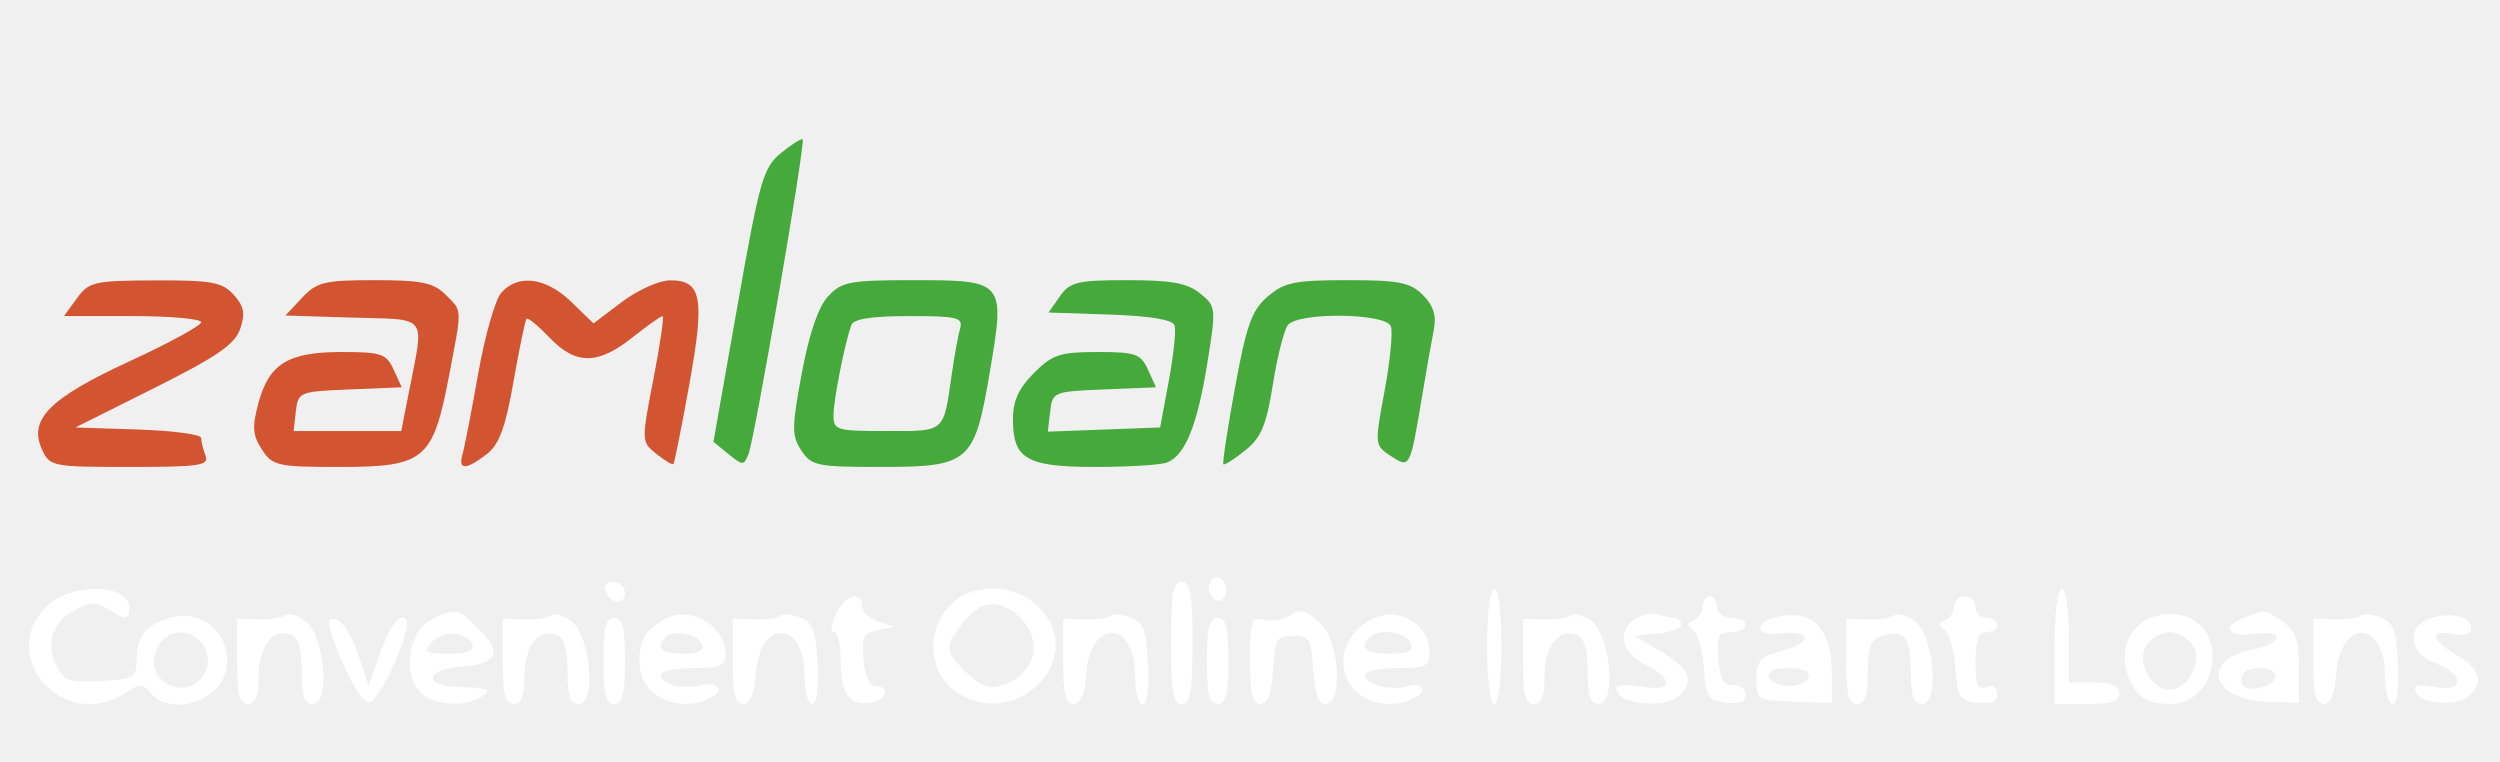
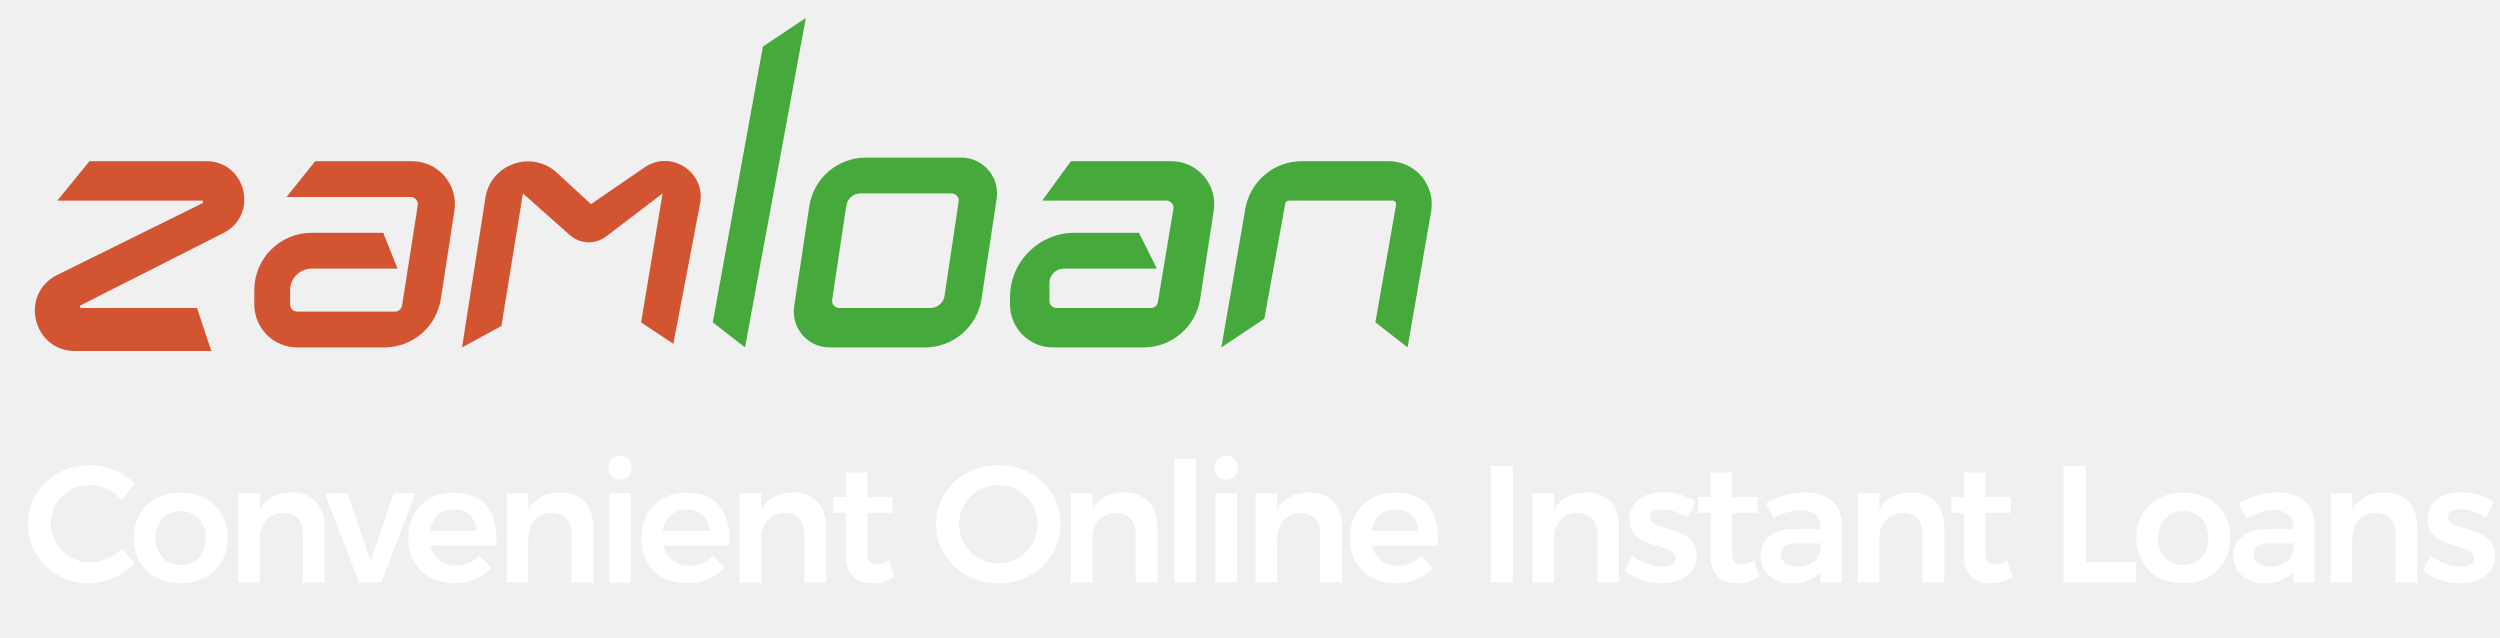
- <svg xmlns="http://www.w3.org/2000/svg" viewBox="0 0 348 106" role="img" aria-labelledby="title">
-   <path d="M 10.703 41.531 L 8.907 44 18.453 44 C 23.704 44, 28 44.382, 28 44.849 C 28 45.315, 23.533 47.755, 18.074 50.271 C 6.897 55.422, 3.943 58.384, 5.837 62.541 C 6.929 64.939, 7.235 65, 18.086 65 C 27.822 65, 29.138 64.802, 28.607 63.418 C 28.273 62.548, 28 61.441, 28 60.957 C 28 60.474, 24.063 59.948, 19.250 59.789 L 10.500 59.500 21.500 54 C 30.205 49.647, 32.695 47.933, 33.432 45.780 C 34.165 43.642, 33.972 42.626, 32.527 41.030 C 30.933 39.268, 29.489 39.004, 21.595 39.031 C 13.094 39.061, 12.383 39.224, 10.703 41.531 M 42.037 41.461 L 39.725 43.921 49.113 44.211 C 59.784 44.540, 59.072 43.575, 56.886 54.750 L 55.858 60 48.363 60 L 40.867 60 41.184 57.250 C 41.492 54.565, 41.671 54.493, 48.709 54.207 L 55.918 53.914 54.798 51.457 C 53.787 49.237, 53.088 49, 47.562 49 C 40.097 49, 37.447 50.627, 35.968 56.119 C 35.074 59.439, 35.163 60.600, 36.462 62.583 C 37.949 64.852, 38.614 65, 47.349 65 C 59.073 65, 60.266 64.011, 62.476 52.461 C 64.360 42.619, 64.392 43.392, 62 41 C 60.341 39.341, 58.667 39, 52.174 39 C 45.153 39, 44.111 39.253, 42.037 41.461 M 69.776 40.750 C 68.933 41.712, 67.488 46.775, 66.566 52 C 65.644 57.225, 64.659 62.288, 64.377 63.250 C 63.732 65.455, 64.865 65.445, 67.754 63.220 C 69.486 61.887, 70.350 59.543, 71.483 53.097 C 72.294 48.484, 73.113 44.554, 73.302 44.365 C 73.491 44.176, 74.935 45.366, 76.510 47.010 C 80.149 50.808, 83.195 50.806, 88 47 C 90.083 45.350, 91.984 44, 92.223 44 C 92.463 44, 91.894 47.938, 90.960 52.750 C 89.272 61.445, 89.275 61.511, 91.366 63.182 C 92.523 64.106, 93.590 64.744, 93.736 64.598 C 93.882 64.452, 94.879 59.463, 95.953 53.511 C 98.139 41.387, 97.684 38.982, 93.215 39.028 C 91.722 39.043, 88.726 40.398, 86.558 42.038 L 82.616 45.020 79.511 42.010 C 76 38.608, 72.097 38.102, 69.776 40.750" stroke="none" fill="#D35430" fill-rule="evenodd" />
-   <path d="M 108.721 21.294 C 106.238 23.322, 105.750 25.030, 102.666 42.500 L 99.311 61.500 101.406 63.209 C 103.381 64.822, 103.539 64.822, 104.189 63.209 C 105.055 61.063, 112.156 19.823, 111.733 19.400 C 111.562 19.228, 110.207 20.081, 108.721 21.294 M 115.267 41.250 C 113.911 42.716, 112.637 46.444, 111.610 51.951 C 110.204 59.492, 110.196 60.651, 111.540 62.701 C 112.934 64.829, 113.744 65, 122.412 65 C 134.987 65, 135.627 64.451, 137.773 51.837 C 139.944 39.076, 139.881 39, 127.052 39 C 118.273 39, 117.150 39.214, 115.267 41.250 M 147.534 41.250 L 145.954 43.500 154.524 43.790 C 160.112 43.978, 163.235 44.500, 163.502 45.290 C 163.727 45.955, 163.366 49.425, 162.700 53 L 161.490 59.500 153.674 59.793 L 145.859 60.087 146.179 57.293 C 146.494 54.555, 146.643 54.494, 153.709 54.207 L 160.918 53.914 159.798 51.457 C 158.793 49.251, 158.075 49, 152.763 49 C 147.557 49, 146.495 49.351, 143.923 51.923 C 141.804 54.042, 141 55.810, 141 58.352 C 141 63.908, 142.887 65, 152.490 65 C 157.080 65, 161.565 64.720, 162.455 64.379 C 164.963 63.417, 166.666 59.221, 168.054 50.591 C 169.301 42.835, 169.282 42.646, 167.052 40.841 C 165.276 39.403, 163.063 39, 156.946 39 C 149.958 39, 148.943 39.243, 147.534 41.250 M 176.464 41.278 C 174.244 43.187, 173.508 45.236, 171.914 53.951 C 170.869 59.668, 170.140 64.474, 170.296 64.629 C 170.451 64.784, 171.815 63.919, 173.326 62.706 C 175.563 60.910, 176.280 59.199, 177.187 53.500 C 177.799 49.650, 178.737 45.938, 179.272 45.250 C 180.694 43.422, 192.895 43.562, 193.605 45.414 C 193.904 46.192, 193.513 50.238, 192.736 54.405 C 191.337 61.915, 191.345 61.996, 193.600 63.474 C 196.277 65.227, 196.273 65.235, 197.981 55 C 198.578 51.425, 199.305 47.292, 199.598 45.815 C 199.972 43.928, 199.517 42.517, 198.065 41.065 C 196.304 39.304, 194.755 39, 187.556 39 C 180.210 39, 178.767 39.296, 176.464 41.278 M 118.495 45.250 C 117.579 47.842, 116.048 55.587, 116.024 57.750 C 116.001 59.884, 116.384 60, 123.433 60 C 131.668 60, 131.305 60.320, 132.500 52 C 132.855 49.525, 133.369 46.712, 133.640 45.750 C 134.080 44.193, 133.295 44, 126.536 44 C 121.359 44, 118.796 44.398, 118.495 45.250" stroke="none" fill="#46A93C" fill-rule="evenodd" />
-   <path d="M 168.500 81 C 168.101 81.646, 168.224 82.624, 168.774 83.174 C 169.441 83.841, 170.016 83.783, 170.500 83 C 170.899 82.354, 170.776 81.376, 170.226 80.826 C 169.559 80.159, 168.984 80.217, 168.500 81 M 84.229 82.188 C 84.847 84.042, 87 84.349, 87 82.583 C 87 81.713, 86.287 81, 85.417 81 C 84.546 81, 84.011 81.534, 84.229 82.188 M 163 89.500 C 163 96.389, 163.284 98, 164.500 98 C 165.716 98, 166 96.389, 166 89.500 C 166 82.611, 165.716 81, 164.500 81 C 163.284 81, 163 82.611, 163 89.500 M 6.455 84.455 C -0.568 91.477, 8.992 101.983, 17.394 96.477 C 19.475 95.114, 19.850 95.114, 20.981 96.477 C 23.648 99.691, 30.335 97.785, 31.409 93.506 C 32.684 88.425, 27.978 84.321, 23.020 86.190 C 19.999 87.330, 19.035 88.727, 19.015 92 C 19.001 94.287, 18.578 94.525, 14.060 94.797 C 9.895 95.047, 8.944 94.765, 7.997 92.995 C 6.308 89.838, 7.178 86.747, 10.238 85.035 C 12.474 83.784, 13.341 83.732, 14.974 84.752 C 17.523 86.344, 18 86.321, 18 84.607 C 18 81.172, 9.845 81.064, 6.455 84.455 M 132.174 84.314 C 129.003 87.690, 129.223 93.244, 132.635 95.927 C 140.870 102.405, 151.886 91.795, 144.545 84.455 C 141.223 81.132, 135.228 81.064, 132.174 84.314 M 207 90 C 207 94.667, 207.417 98, 208 98 C 208.583 98, 209 94.667, 209 90 C 209 85.333, 208.583 82, 208 82 C 207.417 82, 207 85.333, 207 90 M 286 90 L 286 98 290.500 98 C 293.833 98, 295 97.611, 295 96.500 C 295 95.452, 293.944 95, 291.500 95 L 288 95 288 88.500 C 288 84.833, 287.564 82, 287 82 C 286.417 82, 286 85.333, 286 90 M 116.344 85.508 C 115.708 86.879, 115.596 88, 116.094 88 C 116.592 88, 117.007 89.688, 117.015 91.750 C 117.035 96.594, 118.154 98.256, 121.113 97.837 C 123.523 97.497, 124.067 95.500, 121.750 95.500 C 121.032 95.500, 120.370 93.936, 120.194 91.827 C 119.932 88.671, 120.213 88.090, 122.194 87.704 L 124.500 87.254 122.250 86.510 C 121.013 86.101, 120 85.144, 120 84.383 C 120 82.096, 117.582 82.839, 116.344 85.508 M 237 84.417 C 237 85.196, 236.438 86.062, 235.750 86.341 C 234.799 86.726, 234.782 87.049, 235.681 87.690 C 236.331 88.154, 237.006 90.550, 237.181 93.016 C 237.469 97.071, 237.763 97.530, 240.250 97.816 C 242.135 98.033, 243 97.675, 243 96.678 C 243 95.877, 242.213 95.285, 241.250 95.361 C 239.918 95.467, 239.426 94.604, 239.190 91.750 C 238.923 88.530, 239.170 88, 240.940 88 C 242.073 88, 243 87.550, 243 87 C 243 86.450, 242.100 86, 241 86 C 239.889 86, 239 85.333, 239 84.500 C 239 83.675, 238.550 83, 238 83 C 237.450 83, 237 83.638, 237 84.417 M 272 84.417 C 272 85.196, 271.438 86.062, 270.750 86.341 C 269.799 86.726, 269.782 87.049, 270.681 87.690 C 271.331 88.154, 272.006 90.550, 272.181 93.016 C 272.469 97.071, 272.763 97.530, 275.250 97.816 C 277.193 98.040, 278 97.682, 278 96.598 C 278 95.644, 277.432 95.281, 276.500 95.638 C 275.317 96.092, 275 95.347, 275 92.107 C 275 89.123, 275.410 88, 276.500 88 C 277.325 88, 278 87.550, 278 87 C 278 86.450, 277.325 86, 276.500 86 C 275.675 86, 275 85.325, 275 84.500 C 275 83.675, 274.325 83, 273.500 83 C 272.675 83, 272 83.638, 272 84.417 M 134.073 86.635 C 131.431 89.994, 131.467 90.557, 134.517 93.608 C 136.352 95.443, 137.638 95.945, 139.267 95.461 C 144.039 94.044, 145.385 89.385, 142 86 C 139.272 83.272, 136.546 83.490, 134.073 86.635 M 39.688 85.646 C 39.325 86.008, 37.672 86.267, 36.014 86.219 L 33 86.134 33 92.067 C 33 96.674, 33.335 98, 34.500 98 C 35.575 98, 36 96.902, 36 94.122 C 36 89.959, 37.992 87.399, 40.487 88.357 C 41.530 88.757, 42 90.346, 42 93.469 C 42 96.898, 42.378 98, 43.552 98 C 46.083 98, 45.128 88.146, 42.423 86.359 C 41.281 85.604, 40.050 85.283, 39.688 85.646 M 60 86.288 C 56.879 87.859, 55.998 93.855, 58.518 96.376 C 60.319 98.176, 64.683 98.497, 67 97 C 68.598 95.967, 68.179 95.797, 63.593 95.615 C 58.863 95.428, 59.280 93.165, 64.109 92.811 C 69.244 92.434, 69.979 90.888, 66.619 87.528 C 63.727 84.636, 63.402 84.575, 60 86.288 M 76.688 85.646 C 76.325 86.008, 74.672 86.267, 73.014 86.219 L 70 86.134 70 92.067 C 70 96.674, 70.335 98, 71.500 98 C 72.575 98, 73 96.902, 73 94.122 C 73 89.959, 74.992 87.399, 77.487 88.357 C 78.530 88.757, 79 90.346, 79 93.469 C 79 96.898, 79.378 98, 80.552 98 C 83.083 98, 82.128 88.146, 79.423 86.359 C 78.281 85.604, 77.050 85.283, 76.688 85.646 M 92.500 86.203 C 89.801 87.723, 89.033 89.021, 89.015 92.095 C 88.989 96.559, 93.690 99.207, 98.418 97.393 C 100.959 96.418, 100.249 94.721, 97.579 95.391 C 94.906 96.062, 92 95.282, 92 93.893 C 92 93.402, 94.025 93, 96.500 93 C 100.175 93, 101 92.668, 101 91.191 C 101 87.056, 96.097 84.178, 92.500 86.203 M 108.612 85.721 C 108.291 86.042, 106.672 86.267, 105.014 86.219 L 102 86.134 102 92.067 C 102 96.569, 102.348 98, 103.443 98 C 104.418 98, 104.985 96.657, 105.193 93.852 C 105.774 86.009, 112 86.257, 112 94.122 C 112 96.255, 112.472 98, 113.050 98 C 113.694 98, 113.984 95.823, 113.800 92.360 C 113.549 87.647, 113.146 86.590, 111.348 85.929 C 110.165 85.493, 108.933 85.400, 108.612 85.721 M 154.612 85.721 C 154.291 86.042, 152.672 86.267, 151.014 86.219 L 148 86.134 148 92.067 C 148 96.569, 148.348 98, 149.443 98 C 150.418 98, 150.985 96.657, 151.193 93.852 C 151.774 86.009, 158 86.257, 158 94.122 C 158 96.255, 158.472 98, 159.050 98 C 159.694 98, 159.984 95.823, 159.800 92.360 C 159.549 87.647, 159.146 86.590, 157.348 85.929 C 156.165 85.493, 154.933 85.400, 154.612 85.721 M 179.139 85.893 C 178.391 86.367, 176.928 86.533, 175.889 86.261 C 174.189 85.816, 174 86.379, 174 91.883 C 174 96.551, 174.342 98, 175.445 98 C 176.460 98, 176.981 96.585, 177.195 93.250 C 177.472 88.931, 177.727 88.500, 180 88.500 C 182.273 88.500, 182.528 88.931, 182.805 93.250 C 183.019 96.585, 183.540 98, 184.555 98 C 186.906 98, 186.476 89.476, 184 87 C 181.782 84.782, 181.128 84.633, 179.139 85.893 M 192 85.778 C 189.110 86.709, 187 89.334, 187 92 C 187 96.559, 191.651 99.222, 196.418 97.393 C 198.738 96.503, 198.352 94.754, 196 95.500 C 193.666 96.241, 190 95.283, 190 93.933 C 190 93.420, 192.025 93, 194.500 93 C 198.572 93, 199 92.774, 199 90.622 C 199 87.288, 195.287 84.719, 192 85.778 M 218.688 85.646 C 218.325 86.008, 216.672 86.267, 215.014 86.219 L 212 86.134 212 92.067 C 212 96.674, 212.335 98, 213.500 98 C 214.575 98, 215 96.902, 215 94.122 C 215 89.959, 216.992 87.399, 219.487 88.357 C 220.530 88.757, 221 90.346, 221 93.469 C 221 96.898, 221.378 98, 222.552 98 C 225.083 98, 224.128 88.146, 221.423 86.359 C 220.281 85.604, 219.050 85.283, 218.688 85.646 M 227.750 86.077 C 225.033 87.665, 225.635 90.760, 229 92.500 C 233.172 94.657, 232.890 96.389, 228.500 95.566 C 226.520 95.195, 225 95.317, 225 95.848 C 225 98.040, 231.821 98.779, 233.800 96.800 C 235.860 94.740, 235.136 93.013, 231.250 90.716 L 227.500 88.500 230.750 88.187 C 232.537 88.014, 234 87.452, 234 86.937 C 234 86.421, 233.587 86, 233.082 86 C 232.577 86, 231.564 85.787, 230.832 85.527 C 230.099 85.267, 228.713 85.514, 227.750 86.077 M 247.191 85.918 C 244.130 86.690, 244.414 88.589, 247.529 88.181 C 251.934 87.603, 252.608 89.289, 248.440 90.459 C 244.987 91.428, 244.500 91.931, 244.500 94.532 C 244.500 97.424, 244.635 97.504, 249.750 97.672 L 255 97.845 255 93.613 C 255 87.432, 252.186 84.658, 247.191 85.918 M 263.688 85.646 C 263.325 86.008, 261.672 86.267, 260.014 86.219 L 257 86.134 257 92.067 C 257 96.674, 257.335 98, 258.500 98 C 259.608 98, 260 96.841, 260 93.567 C 260 90.020, 260.397 89.009, 261.991 88.503 C 265.055 87.530, 266 88.722, 266 93.559 C 266 96.906, 266.382 98, 267.552 98 C 270.083 98, 269.128 88.146, 266.423 86.359 C 265.281 85.604, 264.050 85.283, 263.688 85.646 M 299.226 86.049 C 296.336 87.198, 294.974 90.755, 296.190 93.980 C 297.337 97.023, 298.727 97.965, 302.095 97.985 C 305.465 98.005, 308 95.132, 308 91.294 C 308 86.778, 303.764 84.245, 299.226 86.049 M 312.186 86.055 C 309.028 87.321, 310.212 88.769, 313.956 88.220 C 318.237 87.591, 317.770 89.633, 313.447 90.444 C 306.360 91.774, 307.842 97.390, 315.357 97.679 L 320 97.857 320 92.985 C 320 89.084, 319.557 87.803, 317.777 86.557 C 315.259 84.792, 315.320 84.798, 312.186 86.055 M 328.612 85.721 C 328.291 86.042, 326.672 86.267, 325.014 86.219 L 322 86.134 322 92.067 C 322 96.569, 322.348 98, 323.443 98 C 324.418 98, 324.985 96.657, 325.193 93.852 C 325.774 86.009, 332 86.257, 332 94.122 C 332 96.255, 332.472 98, 333.050 98 C 333.694 98, 333.984 95.823, 333.800 92.360 C 333.549 87.647, 333.146 86.590, 331.348 85.929 C 330.165 85.493, 328.933 85.400, 328.612 85.721 M 338.213 86.117 C 334.880 87.350, 335.335 90.923, 339 92.306 C 343.125 93.863, 343.062 96.462, 338.920 95.634 C 336.709 95.192, 335.954 95.368, 336.247 96.259 C 336.802 97.951, 341.787 98.422, 343.560 96.950 C 345.813 95.081, 345.266 93.058, 342.006 91.203 C 338.361 89.129, 338.098 87.594, 341.500 88.245 C 343.084 88.547, 344 88.266, 344 87.478 C 344 85.818, 340.957 85.102, 338.213 86.117 M 47.448 91.685 C 48.747 94.883, 50.458 97.632, 51.250 97.793 C 52.711 98.091, 57.604 87.271, 56.505 86.171 C 55.606 85.272, 54.125 87.337, 52.684 91.499 L 51.316 95.449 49.825 90.975 C 48.993 88.477, 47.617 86.361, 46.710 86.185 C 45.320 85.915, 45.427 86.710, 47.448 91.685 M 84 92 C 84 96.667, 84.333 98, 85.500 98 C 86.667 98, 87 96.667, 87 92 C 87 87.333, 86.667 86, 85.500 86 C 84.333 86, 84 87.333, 84 92 M 168 92 C 168 96.667, 168.333 98, 169.500 98 C 170.667 98, 171 96.667, 171 92 C 171 87.333, 170.667 86, 169.500 86 C 168.333 86, 168 87.333, 168 92 M 22.039 89.928 C 20.732 92.370, 21.620 94.745, 24.140 95.545 C 27.876 96.730, 30.603 92.003, 27.800 89.200 C 26 87.400, 23.202 87.753, 22.039 89.928 M 60.040 89.452 C 58.919 90.802, 59.229 91, 62.461 91 C 64.978 91, 66.035 90.599, 65.755 89.750 C 65.138 87.877, 61.504 87.687, 60.040 89.452 M 92.709 88.624 C 91.223 90.110, 92.112 91, 95.083 91 C 97.103 91, 98.025 90.569, 97.755 89.750 C 97.288 88.332, 93.783 87.550, 92.709 88.624 M 190.667 88.667 C 189.176 90.158, 190.187 91, 193.469 91 C 196.141 91, 196.805 90.656, 196.362 89.500 C 195.783 87.991, 191.909 87.424, 190.667 88.667 M 298.975 89.530 C 297.209 91.658, 299.239 96, 302 96 C 304.761 96, 306.791 91.658, 305.025 89.530 C 304.326 88.688, 302.965 88, 302 88 C 301.035 88, 299.674 88.688, 298.975 89.530 M 246.250 94.250 C 246.479 94.938, 247.717 95.500, 249 95.500 C 250.283 95.500, 251.521 94.938, 251.750 94.250 C 252.025 93.425, 251.089 93, 249 93 C 246.911 93, 245.975 93.425, 246.250 94.250 M 312 94.570 C 312 95.612, 312.729 96.032, 314.172 95.820 C 317.373 95.348, 317.716 93, 314.583 93 C 312.903 93, 312 93.549, 312 94.570" stroke="none" fill="#FFFFFF" fill-rule="evenodd" />
+ <svg xmlns="http://www.w3.org/2000/svg" width="349" height="89" viewBox="0 0 349 89" fill="none">
+   <path d="M16.998 69.816C15.836 68.514 14.185 67.701 12.581 67.701C9.513 67.701 7.118 70.072 7.118 73.094C7.118 76.139 9.513 78.51 12.581 78.51C14.139 78.51 15.789 77.79 16.998 76.604L18.835 78.65C17.161 80.347 14.767 81.439 12.419 81.439C7.63 81.439 3.934 77.836 3.934 73.141C3.934 68.491 7.676 64.934 12.535 64.934C14.86 64.934 17.231 65.934 18.811 67.538L16.998 69.816ZM25.242 68.77C29.124 68.77 31.774 71.304 31.774 75.07C31.774 78.859 29.124 81.416 25.242 81.416C21.313 81.416 18.663 78.859 18.663 75.07C18.663 71.304 21.313 68.77 25.242 68.77ZM25.242 71.35C23.15 71.35 21.708 72.885 21.708 75.116C21.708 77.348 23.15 78.882 25.242 78.882C27.288 78.882 28.729 77.348 28.729 75.116C28.729 72.885 27.288 71.35 25.242 71.35ZM40.722 68.747C43.582 68.747 45.325 70.583 45.325 73.536V81.3H42.28V74.419C42.28 72.675 41.234 71.606 39.514 71.606C37.468 71.629 36.259 73.141 36.259 75.186V81.3H33.237V68.863H36.259V71.188C37.142 69.537 38.7 68.77 40.722 68.747ZM45.333 68.886L48.495 68.863L51.749 78.325L54.934 68.863H57.98L53.237 81.3H50.122L45.333 68.886ZM63.316 68.77C67.686 68.77 69.569 71.629 69.267 76.139H60.085C60.48 77.906 61.828 78.975 63.641 78.975C64.92 78.975 66.106 78.487 66.989 77.581L68.616 79.278C67.384 80.626 65.571 81.416 63.386 81.416C59.527 81.416 56.993 78.859 56.993 75.116C56.993 71.327 59.596 68.77 63.316 68.77ZM60.015 74.117H66.524C66.454 72.28 65.222 71.118 63.339 71.118C61.549 71.118 60.294 72.28 60.015 74.117ZM78.212 68.747C81.072 68.747 82.815 70.583 82.815 73.536V81.3H79.77V74.419C79.77 72.675 78.724 71.606 77.003 71.606C74.958 71.629 73.749 73.141 73.749 75.186V81.3H70.727V68.863H73.749V71.188C74.632 69.537 76.19 68.77 78.212 68.747ZM86.558 63.633C87.511 63.633 88.186 64.33 88.186 65.306C88.186 66.283 87.511 66.98 86.558 66.98C85.605 66.98 84.931 66.283 84.931 65.306C84.931 64.33 85.605 63.633 86.558 63.633ZM85.047 68.863H88.069V81.3H85.047V68.863ZM95.834 68.77C100.204 68.77 102.087 71.629 101.785 76.139H92.603C92.998 77.906 94.346 78.975 96.159 78.975C97.438 78.975 98.624 78.487 99.507 77.581L101.134 79.278C99.902 80.626 98.089 81.416 95.904 81.416C92.045 81.416 89.511 78.859 89.511 75.116C89.511 71.327 92.115 68.77 95.834 68.77ZM92.533 74.117H99.042C98.972 72.28 97.74 71.118 95.857 71.118C94.067 71.118 92.812 72.28 92.533 74.117ZM110.73 68.747C113.59 68.747 115.333 70.583 115.333 73.536V81.3H112.288V74.419C112.288 72.675 111.242 71.606 109.522 71.606C107.476 71.629 106.267 73.141 106.267 75.186V81.3H103.245V68.863H106.267V71.188C107.15 69.537 108.708 68.77 110.73 68.747ZM124.144 78.255L124.841 80.533C123.888 81.114 122.819 81.439 121.726 81.439C119.704 81.439 118.077 80.277 118.077 77.72V71.583H116.333L116.31 69.374H118.077V65.957H121.075V69.374H124.632V71.583H121.075V77.185C121.075 78.371 121.564 78.766 122.377 78.766C122.889 78.766 123.47 78.58 124.144 78.255ZM139.367 64.934C144.272 64.934 148.038 68.491 148.038 73.164C148.038 77.836 144.272 81.439 139.367 81.439C134.462 81.439 130.696 77.836 130.696 73.164C130.696 68.468 134.462 64.934 139.367 64.934ZM139.413 67.724C136.391 67.724 133.881 70.095 133.881 73.164C133.881 76.232 136.415 78.65 139.413 78.65C142.389 78.65 144.853 76.232 144.853 73.164C144.853 70.095 142.389 67.724 139.413 67.724ZM156.979 68.747C159.838 68.747 161.581 70.583 161.581 73.536V81.3H158.536V74.419C158.536 72.675 157.49 71.606 155.77 71.606C153.724 71.629 152.515 73.141 152.515 75.186V81.3H149.493V68.863H152.515V71.188C153.399 69.537 154.956 68.77 156.979 68.747ZM163.93 64.051H166.952V81.3H163.93V64.051ZM171.177 63.633C172.13 63.633 172.804 64.33 172.804 65.306C172.804 66.283 172.13 66.98 171.177 66.98C170.224 66.98 169.55 66.283 169.55 65.306C169.55 64.33 170.224 63.633 171.177 63.633ZM169.666 68.863H172.688V81.3H169.666V68.863ZM182.754 68.747C185.614 68.747 187.357 70.583 187.357 73.536V81.3H184.312V74.419C184.312 72.675 183.266 71.606 181.545 71.606C179.5 71.629 178.291 73.141 178.291 75.186V81.3H175.269V68.863H178.291V71.188C179.174 69.537 180.732 68.77 182.754 68.747ZM194.773 68.77C199.143 68.77 201.026 71.629 200.724 76.139H191.542C191.937 77.906 193.285 78.975 195.099 78.975C196.377 78.975 197.563 78.487 198.446 77.581L200.073 79.278C198.841 80.626 197.028 81.416 194.843 81.416C190.984 81.416 188.45 78.859 188.45 75.116C188.45 71.327 191.054 68.77 194.773 68.77ZM191.472 74.117H197.981C197.911 72.28 196.679 71.118 194.796 71.118C193.006 71.118 191.751 72.28 191.472 74.117ZM208.107 65.027H211.222V81.3H208.107V65.027ZM221.42 68.747C224.279 68.747 226.023 70.583 226.023 73.536V81.3H222.977V74.419C222.977 72.675 221.931 71.606 220.211 71.606C218.165 71.629 216.957 73.141 216.957 75.186V81.3H213.934V68.863H216.957V71.188C217.84 69.537 219.397 68.77 221.42 68.747ZM235.624 72.234C234.415 71.513 233.044 71.095 231.974 71.095C230.998 71.095 230.301 71.42 230.301 72.187C230.301 74.28 236.879 73.187 236.879 77.65C236.879 80.184 234.624 81.416 231.974 81.416C230.091 81.416 228.139 80.812 226.837 79.673L227.883 77.557C229.022 78.534 230.742 79.092 232.091 79.092C233.137 79.092 233.927 78.743 233.927 77.929C233.927 75.628 227.441 76.883 227.464 72.466C227.464 69.909 229.65 68.724 232.16 68.724C233.788 68.724 235.485 69.212 236.717 70.049L235.624 72.234ZM244.886 78.255L245.583 80.533C244.63 81.114 243.561 81.439 242.468 81.439C240.446 81.439 238.819 80.277 238.819 77.72V71.583H237.075L237.052 69.374H238.819V65.957H241.817V69.374H245.374V71.583H241.817V77.185C241.817 78.371 242.306 78.766 243.119 78.766C243.631 78.766 244.212 78.58 244.886 78.255ZM257.115 81.3H254.139V79.789C253.279 80.882 251.884 81.439 250.117 81.439C247.444 81.439 245.77 79.789 245.77 77.581C245.77 75.279 247.467 73.861 250.489 73.838H254.116V73.512C254.116 72.071 253.163 71.211 251.303 71.211C250.141 71.211 248.885 71.606 247.607 72.373L246.514 70.281C248.304 69.281 249.699 68.747 251.977 68.747C255.232 68.747 257.068 70.397 257.091 73.164L257.115 81.3ZM250.838 79.115C252.582 79.115 253.953 78.185 254.116 76.976V75.86H250.978C249.373 75.86 248.63 76.302 248.63 77.395C248.63 78.441 249.466 79.115 250.838 79.115ZM266.828 68.747C269.687 68.747 271.431 70.583 271.431 73.536V81.3H268.386V74.419C268.386 72.675 267.34 71.606 265.619 71.606C263.574 71.629 262.365 73.141 262.365 75.186V81.3H259.343V68.863H262.365V71.188C263.248 69.537 264.806 68.77 266.828 68.747ZM280.242 78.255L280.939 80.533C279.986 81.114 278.917 81.439 277.824 81.439C275.802 81.439 274.174 80.277 274.174 77.72V71.583H272.431L272.408 69.374H274.174V65.957H277.173V69.374H280.73V71.583H277.173V77.185C277.173 78.371 277.661 78.766 278.475 78.766C278.986 78.766 279.568 78.58 280.242 78.255ZM288.072 65.027H291.187V78.487H298.208V81.3H288.072V65.027ZM304.81 68.77C308.692 68.77 311.343 71.304 311.343 75.07C311.343 78.859 308.692 81.416 304.81 81.416C300.882 81.416 298.231 78.859 298.231 75.07C298.231 71.304 300.882 68.77 304.81 68.77ZM304.81 71.35C302.718 71.35 301.277 72.885 301.277 75.116C301.277 77.348 302.718 78.882 304.81 78.882C306.856 78.882 308.297 77.348 308.297 75.116C308.297 72.885 306.856 71.35 304.81 71.35ZM323.127 81.3H320.151V79.789C319.291 80.882 317.896 81.439 316.13 81.439C313.456 81.439 311.783 79.789 311.783 77.581C311.783 75.279 313.48 73.861 316.502 73.838H320.128V73.512C320.128 72.071 319.175 71.211 317.315 71.211C316.153 71.211 314.898 71.606 313.619 72.373L312.527 70.281C314.316 69.281 315.711 68.747 317.989 68.747C321.244 68.747 323.08 70.397 323.104 73.164L323.127 81.3ZM316.85 79.115C318.594 79.115 319.965 78.185 320.128 76.976V75.86H316.99C315.386 75.86 314.642 76.302 314.642 77.395C314.642 78.441 315.479 79.115 316.85 79.115ZM332.84 68.747C335.7 68.747 337.443 70.583 337.443 73.536V81.3H334.398V74.419C334.398 72.675 333.352 71.606 331.632 71.606C329.586 71.629 328.377 73.141 328.377 75.186V81.3H325.355V68.863H328.377V71.188C329.26 69.537 330.818 68.77 332.84 68.747ZM347.045 72.234C345.836 71.513 344.464 71.095 343.395 71.095C342.418 71.095 341.721 71.42 341.721 72.187C341.721 74.28 348.3 73.187 348.3 77.65C348.3 80.184 346.045 81.416 343.395 81.416C341.512 81.416 339.559 80.812 338.257 79.673L339.303 77.557C340.442 78.534 342.163 79.092 343.511 79.092C344.557 79.092 345.348 78.743 345.348 77.929C345.348 75.628 338.862 76.883 338.885 72.466C338.885 69.909 341.07 68.724 343.581 68.724C345.208 68.724 346.905 69.212 348.137 70.049L347.045 72.234Z" fill="white" />
+   <path d="M199.784 29.523L196.5 48.5L192 45L194.896 28.587C194.95 28.281 194.715 28 194.404 28H179.917C179.676 28 179.469 28.173 179.425 28.411L176.5 44.5L170.5 48.5L173.852 29.136C174.515 25.301 177.842 22.5 181.734 22.5H193.872C197.595 22.5 200.419 25.855 199.784 29.523Z" fill="#46A93C" />
+   <path d="M163.506 22.5H149.5L145.5 28H162.82C163.437 28 163.908 28.555 163.806 29.164L161.639 42.164C161.559 42.647 161.142 43 160.653 43H147.5C146.948 43 146.5 42.552 146.5 42V39.5C146.5 38.395 147.395 37.5 148.5 37.5H161.5L159 32.5H150C145.029 32.5 141 36.529 141 41.5V42.5C141 45.814 143.686 48.5 147 48.5H159.637C163.585 48.5 166.943 45.619 167.544 41.717L169.437 29.412C169.996 25.778 167.184 22.5 163.506 22.5Z" fill="#46A93C" />
+   <path d="M134.189 22C137.247 22 139.589 24.722 139.132 27.746L137.028 41.694C136.437 45.607 133.074 48.5 129.117 48.5H115.811C112.753 48.5 110.411 45.778 110.868 42.754L112.973 28.806C113.564 24.893 116.926 22 120.883 22H134.189ZM120.122 27C119.133 27 118.292 27.724 118.145 28.703L116.172 41.852C116.082 42.456 116.55 43 117.162 43H129.877C130.867 43 131.709 42.276 131.856 41.297L133.828 28.148C133.918 27.544 133.45 27 132.839 27H120.122Z" fill="#46A93C" />
+   <path d="M104 48.5L112.5 2.5L106.5 6.5L99.5 45L104 48.5Z" fill="#46A93C" />
+   <path d="M97.729 28.424L94 48L89.5 45L92.5 27L84.62 33.004C83.098 34.163 80.968 34.083 79.538 32.812L73 27L70 45.5L64.5 48.5L67.764 27.609C68.505 22.868 74.236 20.872 77.762 24.126L82.441 28.446C82.476 28.477 82.527 28.481 82.566 28.455L89.99 23.364C93.671 20.84 98.564 24.038 97.729 28.424Z" fill="#D35430" />
+   <path d="M57.506 22.5H44L40 27.5H57.332C57.945 27.5 58.414 28.048 58.32 28.654L56.132 42.654C56.056 43.141 55.637 43.5 55.144 43.5H41.5C40.948 43.5 40.5 43.052 40.5 42.5V40.5C40.5 38.843 41.843 37.5 43.5 37.5H55.5L53.5 32.5H43.5C39.082 32.5 35.5 36.082 35.5 40.5V42.5C35.5 45.814 38.186 48.5 41.5 48.5H53.637C57.585 48.5 60.943 45.619 61.544 41.717L63.437 29.412C63.996 25.778 61.184 22.5 57.506 22.5Z" fill="#D35430" />
+   <path d="M28.795 22.5H12.501L8.001 28H28.145C28.356 28 28.423 28.286 28.233 28.379L7.995 38.379C2.684 41.004 4.552 49 10.476 49H29.5L27.501 43H11.339C11.129 43 11.061 42.717 11.249 42.622L31.188 32.529C36.166 30.009 34.373 22.5 28.795 22.5Z" fill="#D35430" />
</svg>
